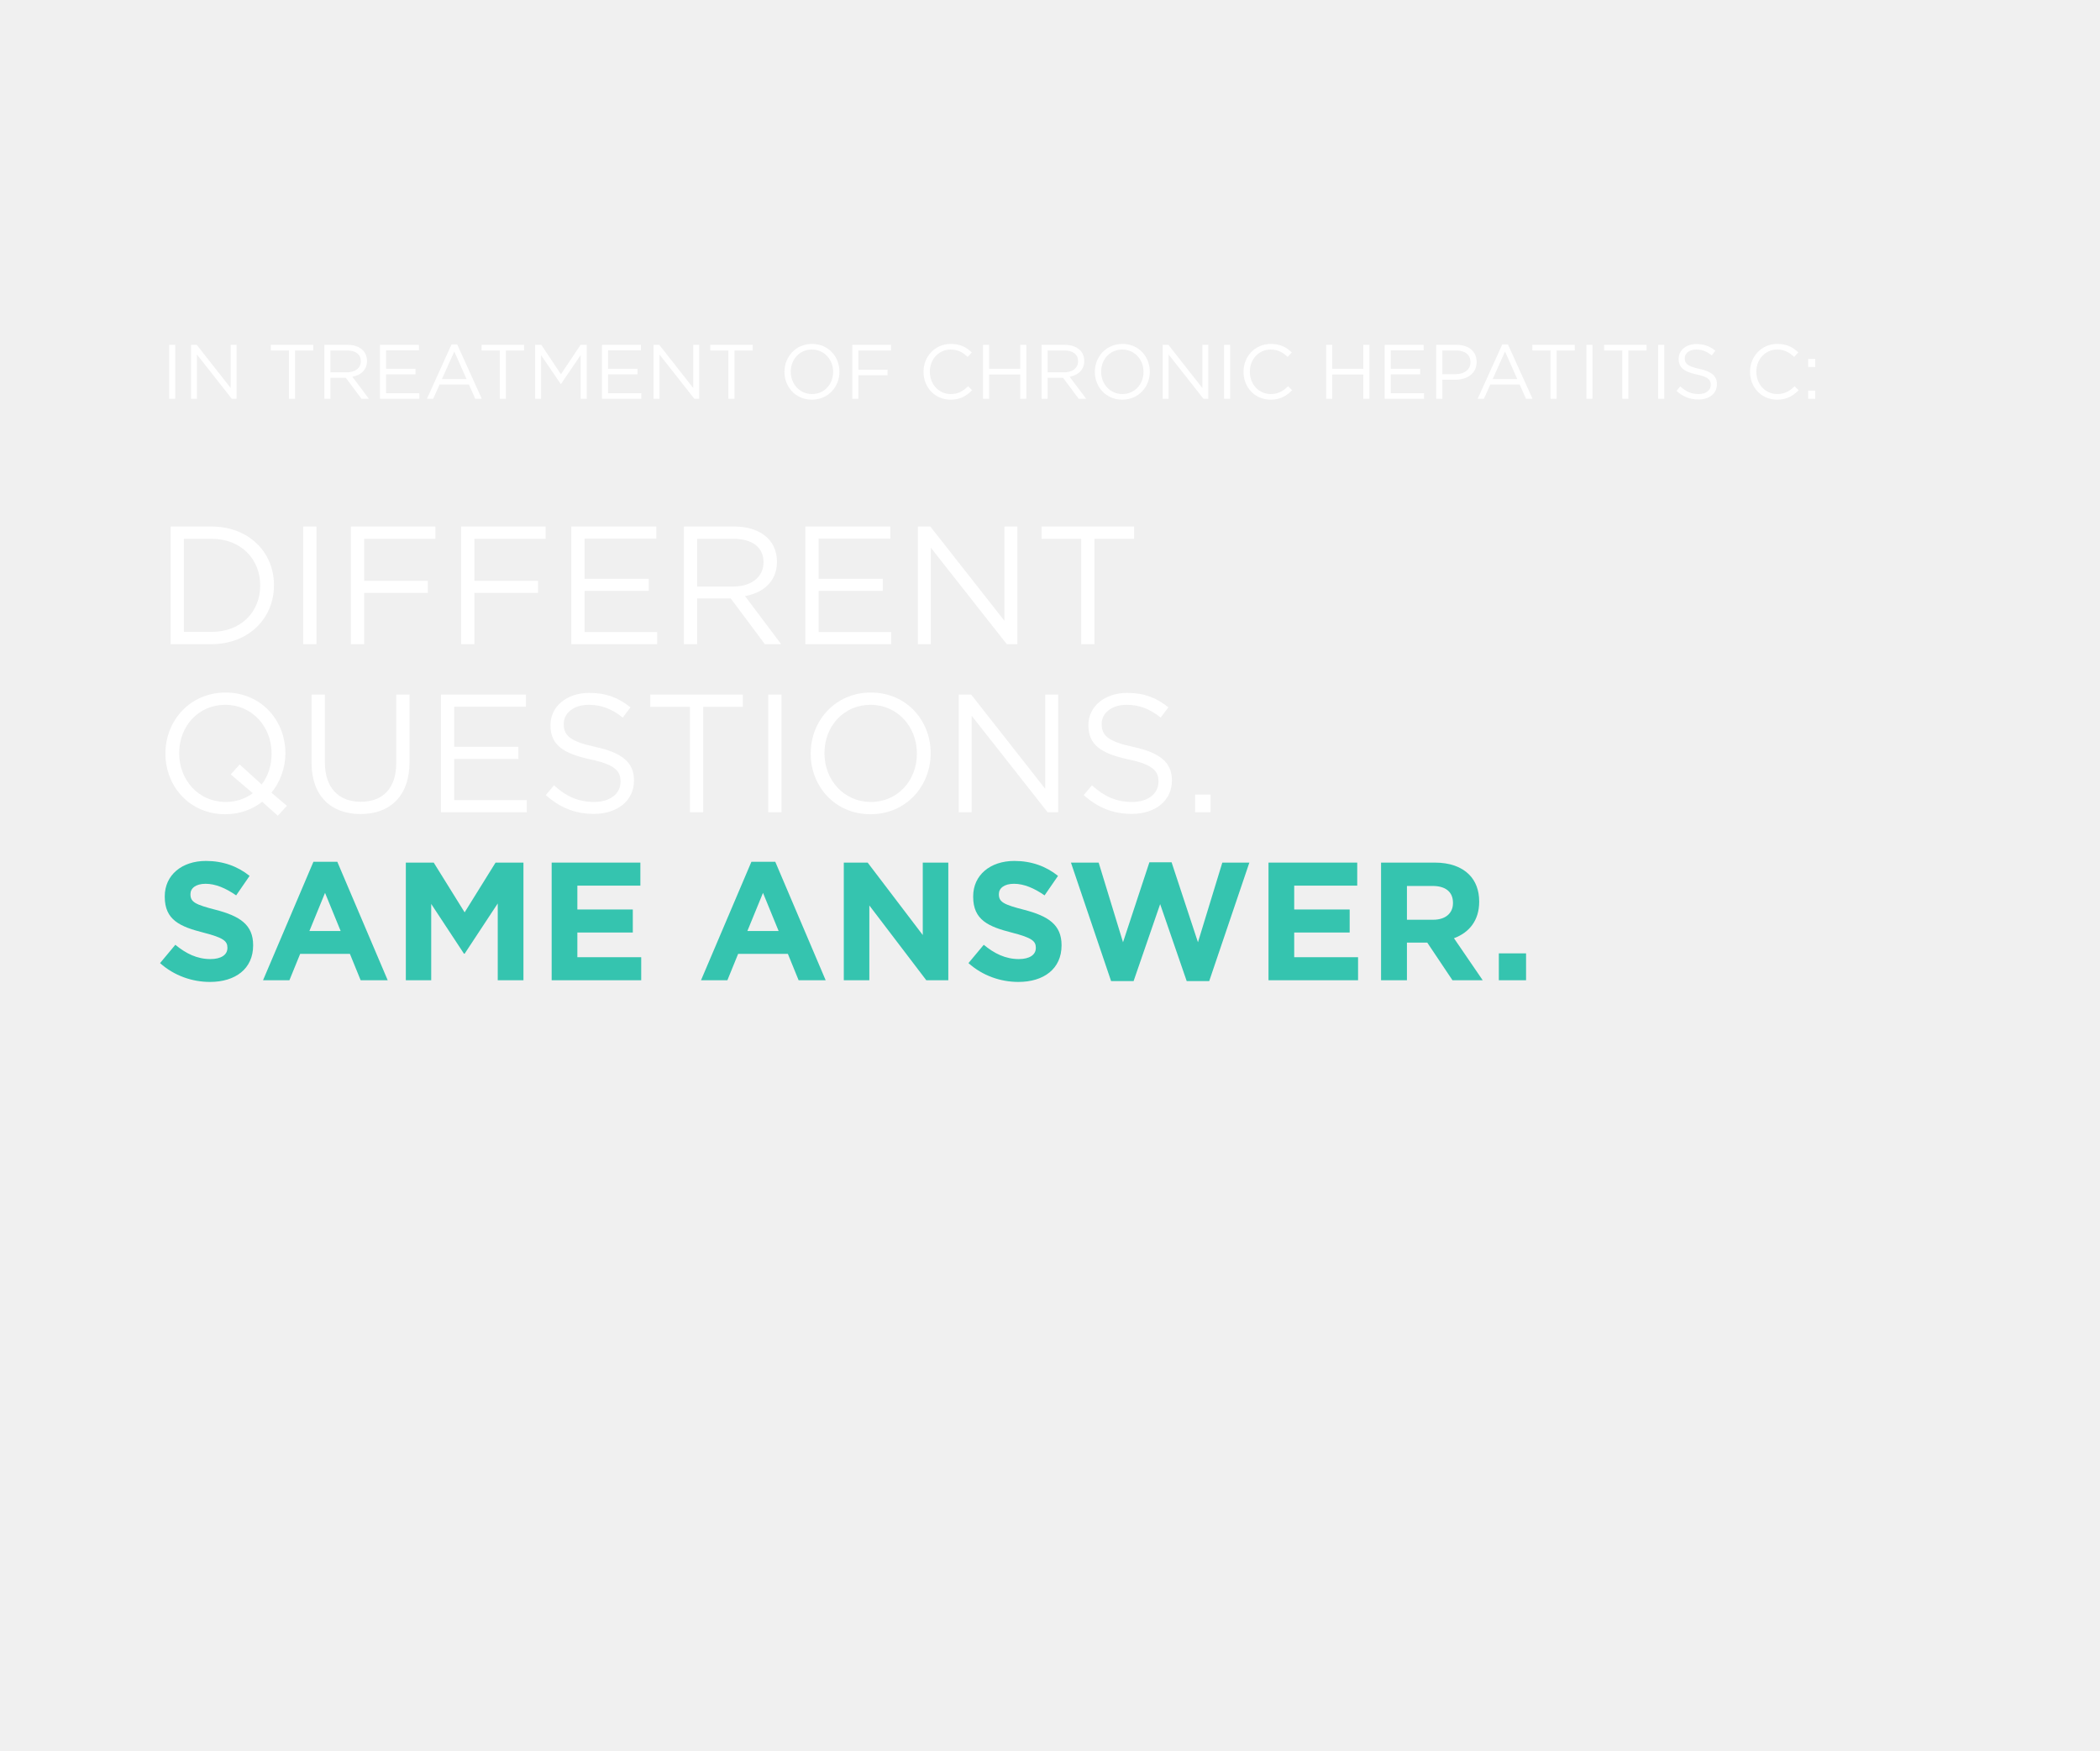
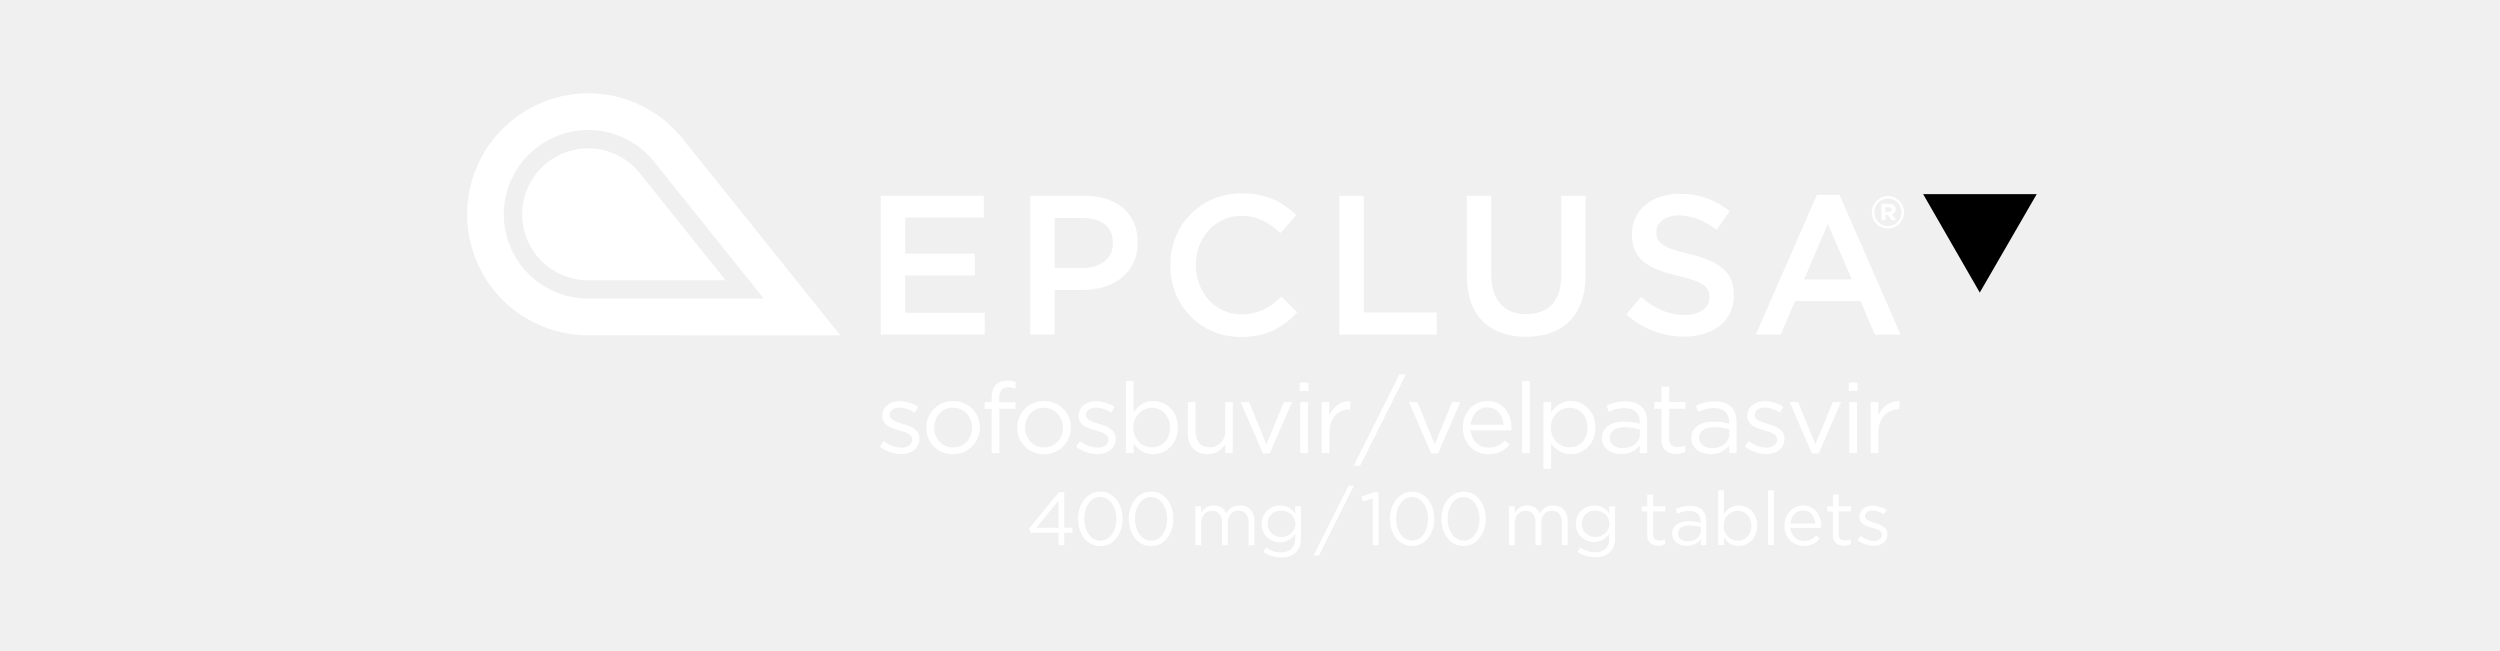
- <svg xmlns="http://www.w3.org/2000/svg" version="1.1" id="Layer_1" x="0px" y="0px" viewBox="0 0 300 250" style="enable-background:new 0 0 300 250;" xml:space="preserve">
+ <svg xmlns="http://www.w3.org/2000/svg" version="1.1" id="Layer_1" x="0px" y="0px" viewBox="0 0 345.783 90" style="enable-background:new 0 0 345.783 90;" xml:space="preserve">
  <style type="text/css">
	.st0{fill:#FFFFFF;}
- 	.st1{fill:#35C4AF;}
- 	.st2{fill:none;}
</style>
  <g>
-     <path class="st0" d="M24.376,75.198h5.833c5.281,0,8.929,3.625,8.929,8.353v0.049   C39.138,88.328,35.489,92,30.208,92h-5.833V75.198z M26.272,76.951v13.297h3.936   c4.249,0,6.961-2.881,6.961-6.601v-0.048c0-3.721-2.712-6.648-6.961-6.648H26.272   z" />
-     <path class="st0" d="M43.312,75.198h1.896V92H43.312V75.198z" />
-     <path class="st0" d="M50.127,75.198h12.073v1.753H52.024v6h9.097v1.729h-9.097V92h-1.896   V75.198z" />
-     <path class="st0" d="M65.871,75.198h12.073v1.753H67.768v6h9.097v1.729h-9.097V92h-1.896   V75.198z" />
-     <path class="st0" d="M81.615,75.198h12.146v1.729H83.512v5.736h9.169v1.729h-9.169v5.88   h10.369V92H81.615V75.198z" />
-     <path class="st0" d="M97.695,75.198h7.225c2.064,0,3.721,0.624,4.777,1.681   c0.816,0.815,1.296,1.992,1.296,3.312v0.048c0,2.784-1.92,4.416-4.561,4.896   L111.593,92h-2.328l-4.873-6.528h-4.8V92h-1.896V75.198z M104.752,83.768   c2.521,0,4.321-1.297,4.321-3.457v-0.048c0-2.063-1.584-3.312-4.296-3.312h-5.185   v6.816H104.752z" />
-     <path class="st0" d="M115.047,75.198h12.146v1.729h-10.249v5.736h9.169v1.729h-9.169v5.88   h10.369V92H115.047V75.198z" />
-     <path class="st0" d="M131.127,75.198h1.776l10.585,13.466V75.198h1.848V92h-1.512   l-10.849-13.777V92h-1.849V75.198z" />
-     <path class="st0" d="M154.455,76.951h-5.664v-1.753h13.225v1.753h-5.664V92h-1.896V76.951z" />
+     <path class="st0" d="M261.126,27.123c-1.23,0-2.231,1.007-2.231,2.245v0.014   c0,1.229,1.001,2.231,2.231,2.231c1.231,0,2.232-1.007,2.232-2.258   C263.358,28.124,262.357,27.123,261.126,27.123 M261.126,31.271   c-1.054,0-1.879-0.83-1.879-1.889v-0.014c0-1.049,0.844-1.903,1.879-1.903   c1.053,0,1.878,0.83,1.878,1.903C263.004,30.418,262.161,31.271,261.126,31.271" />
+     <path class="st0" d="M261.701,29.644c0.301-0.1,0.501-0.337,0.501-0.702   c0-0.513-0.386-0.751-0.913-0.751h-1.065v2.267h0.551v-0.714h0.35l0.489,0.714   h0.665L261.701,29.644z M261.252,29.293h-0.477v-0.627h0.477   c0.236,0,0.387,0.114,0.387,0.316C261.639,29.169,261.502,29.293,261.252,29.293" />
+     <path class="st0" d="M121.695,61.767l0.537-0.751c0.769,0.574,1.623,0.901,2.461,0.901   c0.853,0,1.472-0.437,1.472-1.119v-0.027c0-0.709-0.839-0.983-1.774-1.242   c-1.114-0.314-2.353-0.697-2.353-1.992v-0.029c0-1.214,1.019-2.019,2.421-2.019   c0.867,0,1.831,0.301,2.56,0.777l-0.482,0.793   c-0.661-0.424-1.417-0.683-2.105-0.683c-0.839,0-1.375,0.437-1.375,1.024v0.027   c0,0.669,0.88,0.928,1.829,1.215c1.101,0.328,2.283,0.75,2.283,2.019v0.027   c0,1.339-1.113,2.117-2.53,2.117C123.621,62.805,122.493,62.408,121.695,61.767" />
+     <path class="st0" d="M134.444,59.173v-0.027c0-1.516-1.141-2.757-2.641-2.757   c-1.54,0-2.599,1.241-2.599,2.73v0.027c0,1.514,1.128,2.743,2.626,2.743   C133.372,61.889,134.444,60.66,134.444,59.173 M128.117,59.173v-0.027   c0-1.993,1.569-3.685,3.713-3.685c2.133,0,3.701,1.665,3.701,3.658v0.027   c0,1.992-1.582,3.685-3.728,3.685C129.671,62.831,128.117,61.166,128.117,59.173" />
+     <path class="st0" d="M137.158,56.539h-0.976v-0.914h0.976v-0.615   c0-0.804,0.22-1.418,0.619-1.815c0.357-0.355,0.881-0.545,1.527-0.545   c0.495,0,0.825,0.054,1.168,0.177v0.915c-0.384-0.11-0.673-0.178-1.03-0.178   c-0.826,0-1.239,0.492-1.239,1.501v0.574h2.256v0.9h-2.242v6.129h-1.059V56.539z   " />
+     <path class="st0" d="M147.023,59.173v-0.027c0-1.516-1.141-2.757-2.641-2.757   c-1.54,0-2.599,1.241-2.599,2.73v0.027c0,1.514,1.128,2.743,2.626,2.743   C145.951,61.889,147.023,60.66,147.023,59.173 M140.696,59.173v-0.027   c0-1.993,1.569-3.685,3.713-3.685c2.133,0,3.701,1.665,3.701,3.658v0.027   c0,1.992-1.582,3.685-3.728,3.685C142.25,62.831,140.696,61.166,140.696,59.173" />
+     <path class="st0" d="M148.84,61.767l0.537-0.751c0.769,0.574,1.623,0.901,2.461,0.901   c0.853,0,1.472-0.437,1.472-1.119v-0.027c0-0.709-0.839-0.983-1.774-1.242   c-1.114-0.314-2.352-0.697-2.352-1.992v-0.029c0-1.214,1.018-2.019,2.421-2.019   c0.866,0,1.83,0.301,2.559,0.777l-0.482,0.793   c-0.661-0.424-1.417-0.683-2.105-0.683c-0.838,0-1.375,0.437-1.375,1.024v0.027   c0,0.669,0.88,0.928,1.829,1.215c1.101,0.328,2.283,0.75,2.283,2.019v0.027   c0,1.339-1.113,2.117-2.53,2.117C150.766,62.805,149.638,62.408,148.84,61.767" />
+     <path class="st0" d="M161.825,59.16v-0.027c0-1.666-1.155-2.73-2.503-2.73   c-1.321,0-2.573,1.106-2.573,2.716v0.027c0,1.638,1.252,2.73,2.573,2.73   C160.698,61.875,161.825,60.866,161.825,59.16 M156.791,61.317v1.351h-1.059v-9.963   h1.059v4.326c0.577-0.846,1.417-1.57,2.723-1.57   c1.706,0,3.397,1.338,3.397,3.658v0.027c0,2.306-1.677,3.672-3.397,3.672   C158.195,62.818,157.341,62.107,156.791,61.317" />
+     <path class="st0" d="M164.302,59.992v-4.382h1.059v4.123c0,1.31,0.715,2.129,1.967,2.129   c1.211,0,2.133-0.888,2.133-2.211V55.61h1.045v7.057h-1.045v-1.228   c-0.482,0.764-1.212,1.377-2.436,1.377   C165.305,62.816,164.302,61.67,164.302,59.992" />
+     <polygon class="st0" points="171.597,55.611 172.767,55.611 175.159,61.467 177.567,55.611    178.708,55.611 175.613,62.722 174.677,62.722  " />
+     <path class="st0" d="M179.841,55.611h1.059v7.056h-1.059V55.611z M179.772,52.909h1.21   v1.16h-1.21V52.909z" />
+     <path class="st0" d="M182.807,55.611h1.059v1.843c0.523-1.173,1.555-2.02,2.903-1.965   v1.133h-0.083c-1.555,0-2.82,1.104-2.82,3.234v2.811h-1.059V55.611z" />
+     <polygon class="st0" points="194.879,55.611 196.049,55.611 198.441,61.467 200.849,55.611    201.99,55.611 198.895,62.722 197.959,62.722  " />
+     <path class="st0" d="M207.981,58.75c-0.111-1.284-0.854-2.402-2.271-2.402   c-1.237,0-2.173,1.023-2.311,2.402H207.981z M202.327,59.159v-0.027   c0-2.034,1.444-3.672,3.412-3.672c2.104,0,3.314,1.666,3.314,3.727   c0,0.136,0,0.218-0.014,0.341h-5.64c0.152,1.528,1.239,2.389,2.505,2.389   c0.976,0,1.664-0.397,2.242-0.997l0.66,0.587   c-0.716,0.792-1.583,1.323-2.931,1.323   C203.923,62.83,202.327,61.343,202.327,59.159" />
+     <rect x="210.53" y="52.704" class="st0" width="1.059" height="9.963" />
+     <path class="st0" d="M219.577,59.159v-0.027c0-1.664-1.156-2.729-2.504-2.729   c-1.321,0-2.572,1.105-2.572,2.716v0.027c0,1.638,1.251,2.729,2.572,2.729   C218.448,61.875,219.577,60.866,219.577,59.159 M213.483,55.611h1.059v1.42   c0.578-0.846,1.417-1.57,2.724-1.57c1.706,0,3.397,1.338,3.397,3.658v0.027   c0,2.307-1.678,3.671-3.397,3.671c-1.321,0-2.174-0.71-2.724-1.501v3.535h-1.059   V55.611z" />
+     <path class="st0" d="M226.817,60.075v-0.684c-0.523-0.149-1.225-0.3-2.09-0.3   c-1.335,0-2.077,0.574-2.077,1.461v0.027c0,0.887,0.824,1.405,1.787,1.405   C225.744,61.984,226.817,61.194,226.817,60.075 M221.576,60.62v-0.027   c0-1.489,1.239-2.279,3.04-2.279c0.908,0,1.555,0.122,2.188,0.299V58.368   c0-1.269-0.785-1.924-2.119-1.924c-0.839,0-1.5,0.218-2.16,0.518l-0.316-0.86   c0.784-0.354,1.555-0.587,2.587-0.587c1.003,0,1.774,0.259,2.296,0.779   c0.481,0.477,0.73,1.159,0.73,2.061v4.312h-1.018v-1.065   c-0.497,0.642-1.321,1.214-2.574,1.214   C222.911,62.816,221.576,62.067,221.576,60.62" />
+     <path class="st0" d="M229.81,60.797v-4.259h-0.99V55.61h0.99v-2.129h1.059v2.129h2.255   v0.928h-2.255v4.124c0,0.859,0.481,1.173,1.197,1.173   c0.357,0,0.659-0.069,1.031-0.246v0.901c-0.372,0.191-0.77,0.3-1.279,0.3   C230.677,62.79,229.81,62.23,229.81,60.797" />
+     <path class="st0" d="M239.182,60.075v-0.684c-0.522-0.149-1.224-0.3-2.091-0.3   c-1.333,0-2.077,0.574-2.077,1.461v0.027c0,0.887,0.825,1.405,1.789,1.405   C238.11,61.984,239.182,61.194,239.182,60.075 M233.942,60.62v-0.027   c0-1.489,1.237-2.279,3.04-2.279c0.907,0,1.554,0.122,2.186,0.299V58.368   c0-1.269-0.784-1.924-2.118-1.924c-0.839,0-1.499,0.218-2.159,0.518l-0.317-0.86   c0.784-0.354,1.555-0.587,2.586-0.587c1.004,0,1.774,0.259,2.298,0.779   c0.481,0.477,0.729,1.159,0.729,2.061v4.312h-1.019v-1.065   c-0.495,0.642-1.319,1.214-2.572,1.214   C235.275,62.816,233.942,62.067,233.942,60.62" />
+     <path class="st0" d="M241.339,61.767l0.537-0.751c0.77,0.574,1.622,0.901,2.462,0.901   c0.852,0,1.471-0.437,1.471-1.119v-0.027c0-0.709-0.839-0.983-1.774-1.242   c-1.114-0.314-2.351-0.697-2.351-1.992v-0.029c0-1.214,1.017-2.019,2.42-2.019   c0.866,0,1.83,0.301,2.559,0.777l-0.482,0.793   c-0.661-0.424-1.417-0.683-2.105-0.683c-0.839,0-1.375,0.437-1.375,1.024v0.027   c0,0.669,0.88,0.928,1.829,1.215c1.101,0.328,2.284,0.75,2.284,2.019v0.027   c0,1.339-1.114,2.117-2.531,2.117C243.265,62.805,242.137,62.408,241.339,61.767" />
+     <polygon class="st0" points="247.533,55.611 248.703,55.611 251.096,61.467 253.503,55.611    254.644,55.611 251.549,62.722 250.613,62.722  " />
+     <path class="st0" d="M255.777,55.611h1.06v7.056h-1.06V55.611z M255.709,52.909h1.21   v1.16h-1.21V52.909z" />
+     <path class="st0" d="M258.749,55.611h1.059v1.843c0.523-1.173,1.555-2.02,2.903-1.965   v1.133h-0.083c-1.555,0-2.82,1.104-2.82,3.234v2.811h-1.059V55.611z" />
+     <path class="st0" d="M94.532,19.326l-0.364-0.486l-0.296-0.305   c-1.476-1.668-3.251-3.006-5.276-3.981c-2.281-1.095-4.717-1.65-7.241-1.65   c-6.396,0-12.319,3.726-15.092,9.495c-1.934,4.031-2.183,8.573-0.702,12.787   c1.482,4.219,4.52,7.609,8.552,9.543c2.201,1.055,4.552,1.609,6.988,1.645   l35.121,0.007L94.532,19.326z M76.307,40.154c-2.81-1.347-4.925-3.708-5.958-6.65   c-1.033-2.937-0.859-6.101,0.489-8.91c1.932-4.02,6.06-6.616,10.517-6.616   c1.758,0,3.455,0.386,5.044,1.15c1.444,0.695,2.704,1.654,3.745,2.851   l0.159,0.165l0.221,0.293l15.126,18.868l-24.474-0.005   C79.48,41.276,77.841,40.89,76.307,40.154" />
+     <path class="st0" d="M88.519,23.992l-0.148-0.197l-0.098-0.101   c-0.823-0.959-1.822-1.726-2.972-2.279c-1.244-0.597-2.571-0.901-3.946-0.901   c-3.488,0-6.718,2.033-8.23,5.177c-1.054,2.198-1.19,4.674-0.383,6.972   c0.808,2.301,2.464,4.148,4.662,5.203c1.201,0.575,2.483,0.878,3.81,0.898   l19.149,0.002L88.519,23.992z" />
+     <polygon class="st0" points="121.83,27.078 136.066,27.078 136.066,30.096 125.203,30.096    125.203,35.087 134.831,35.087 134.831,38.105 125.203,38.105 125.203,43.262    136.203,43.262 136.203,46.278 121.83,46.278  " />
+     <path class="st0" d="M142.497,27.078h7.571c4.498,0,7.296,2.551,7.296,6.419v0.055   c0,4.306-3.456,6.556-7.681,6.556h-3.813v6.172h-3.373V27.078z M149.793,37.063   c2.551,0,4.142-1.427,4.142-3.429v-0.054c0-2.249-1.618-3.429-4.142-3.429h-3.923   v6.912H149.793z" />
+     <path class="st0" d="M161.867,36.734v-0.055c0-5.458,4.088-9.93,9.902-9.93   c3.539,0,5.677,1.235,7.516,2.991l-2.167,2.495   c-1.536-1.425-3.182-2.386-5.377-2.386c-3.648,0-6.336,3.017-6.336,6.775v0.055   c0,3.758,2.661,6.803,6.336,6.803c2.359,0,3.869-0.933,5.515-2.47l2.167,2.196   c-2.004,2.084-4.198,3.4-7.791,3.4   C166.036,46.608,161.867,42.247,161.867,36.734" />
+     <polygon class="st0" points="185.249,27.078 188.622,27.078 188.622,43.207 198.717,43.207    198.717,46.278 185.249,46.278  " />
+     <path class="st0" d="M202.884,38.133v-11.054h3.373v10.917   c0,3.566,1.839,5.458,4.856,5.458c2.99,0,4.828-1.783,4.828-5.321v-11.054h3.373   v10.889c0,5.734-3.237,8.613-8.256,8.613   C206.065,46.581,202.884,43.702,202.884,38.133" />
+     <path class="st0" d="M224.949,43.481l2.03-2.414c1.838,1.59,3.702,2.496,6.061,2.496   c2.085,0,3.402-0.987,3.402-2.414v-0.054c0-1.372-0.768-2.113-4.334-2.935   c-4.087-0.988-6.391-2.194-6.391-5.734v-0.054c0-3.292,2.743-5.569,6.556-5.569   c2.798,0,5.02,0.851,6.966,2.415l-1.809,2.551   c-1.729-1.289-3.456-1.975-5.212-1.975c-1.975,0-3.127,1.014-3.127,2.276v0.054   c0,1.482,0.878,2.14,4.581,3.018c4.059,0.988,6.144,2.442,6.144,5.623v0.055   c0,3.593-2.825,5.733-6.858,5.733C230.024,46.554,227.253,45.539,224.949,43.481" />
+     <path class="st0" d="M251.3,26.942h3.127l8.449,19.338h-3.567l-1.947-4.637h-9.079   l-1.975,4.637h-3.456L251.3,26.942z M256.128,38.654l-3.319-7.68l-3.291,7.68   H256.128z" />
+     <path class="st0" d="M165.332,70.023h0.803v0.906c0.353-0.53,0.832-1.021,1.738-1.021   c0.876,0,1.437,0.468,1.73,1.074c0.384-0.595,0.958-1.074,1.895-1.074   c1.24,0,1.999,0.834,1.999,2.167v3.333h-0.802V72.264   c0-1.042-0.52-1.624-1.395-1.624c-0.813,0-1.479,0.603-1.479,1.665v3.104h-0.803   v-3.166c0-1.011-0.53-1.603-1.384-1.603c-0.854,0-1.499,0.706-1.499,1.696v3.073   h-0.803V70.023z" />
+     <path class="st0" d="M174.75,76.347l0.364-0.626c0.616,0.448,1.303,0.687,2.073,0.687   c1.187,0,1.958-0.655,1.958-1.917v-0.634c-0.468,0.626-1.124,1.134-2.114,1.134   c-1.291,0-2.531-0.968-2.531-2.519v-0.021c0-1.572,1.249-2.541,2.531-2.541   c1.011,0,1.667,0.499,2.104,1.082v-0.968h0.802v4.448   c0,0.833-0.25,1.468-0.687,1.905c-0.479,0.479-1.198,0.719-2.051,0.719   C176.302,77.096,175.469,76.847,174.75,76.347 M179.166,72.461v-0.021   c0-1.103-0.958-1.822-1.979-1.822c-1.02,0-1.864,0.708-1.864,1.812v0.021   c0,1.084,0.865,1.833,1.864,1.833C178.208,74.284,179.166,73.544,179.166,72.461" />
+     <path class="st0" d="M146.399,73.68h-3.844l-0.208-0.604l4.125-5.011h0.728v4.927h1.126   v0.688h-1.126v1.729h-0.801V73.68z M146.399,72.992v-3.76l-3.062,3.76H146.399z" />
+     <path class="st0" d="M149.11,71.784v-0.022c0-2.041,1.217-3.77,3.092-3.77   c1.874,0,3.062,1.708,3.062,3.75v0.02c0,2.042-1.207,3.771-3.082,3.771   C150.297,75.533,149.11,73.824,149.11,71.784 M154.41,71.784v-0.022   c0-1.593-0.874-3.019-2.228-3.019c-1.365,0-2.219,1.394-2.219,2.999v0.02   c0,1.594,0.875,3.021,2.239,3.021C153.567,74.783,154.41,73.377,154.41,71.784" />
+     <path class="st0" d="M156.13,71.784v-0.022c0-2.041,1.218-3.77,3.093-3.77   s3.062,1.708,3.062,3.75v0.02c0,2.042-1.208,3.771-3.081,3.771   C157.317,75.533,156.13,73.824,156.13,71.784 M161.432,71.784v-0.022   c0-1.593-0.875-3.019-2.228-3.019c-1.366,0-2.219,1.394-2.219,2.999v0.02   c0,1.594,0.874,3.021,2.238,3.021S161.432,73.377,161.432,71.784" />
+     <polygon class="st0" points="193.557,51.776 194.458,51.776 188.125,64.413 187.225,64.413  " />
+     <polygon class="st0" points="189.873,68.933 188.505,69.358 188.308,68.694 190.08,68.083    190.682,68.083 190.682,75.392 189.873,75.392  " />
+     <path class="st0" d="M192.246,71.783v-0.021c0-2.031,1.213-3.753,3.079-3.753   c1.866,0,3.048,1.701,3.048,3.732v0.021c0,2.032-1.202,3.753-3.069,3.753   C193.428,75.515,192.246,73.814,192.246,71.783 M197.523,71.783v-0.021   c0-1.586-0.87-3.007-2.219-3.007c-1.358,0-2.208,1.391-2.208,2.986v0.021   c0,1.586,0.871,3.007,2.229,3.007S197.523,73.369,197.523,71.783" />
+     <path class="st0" d="M199.367,71.783v-0.021c0-2.031,1.213-3.753,3.079-3.753   c1.866,0,3.048,1.701,3.048,3.732v0.021c0,2.032-1.202,3.753-3.069,3.753   C200.549,75.515,199.367,73.814,199.367,71.783 M204.644,71.783v-0.021   c0-1.586-0.87-3.007-2.219-3.007c-1.358,0-2.208,1.391-2.208,2.986v0.021   c0,1.586,0.871,3.007,2.229,3.007S204.644,73.369,204.644,71.783" />
+     <path class="st0" d="M208.706,70.031h0.798v0.902c0.353-0.529,0.83-1.015,1.732-1.015   c0.871,0,1.431,0.465,1.72,1.067c0.384-0.591,0.954-1.067,1.888-1.067   c1.233,0,1.99,0.828,1.99,2.156v3.316h-0.799v-3.129   c0-1.038-0.518-1.618-1.388-1.618c-0.809,0-1.473,0.601-1.473,1.658v3.089h-0.798   V72.24c0-1.006-0.529-1.597-1.379-1.597c-0.849,0-1.493,0.704-1.493,1.69v3.057   h-0.798V70.031z" />
+     <path class="st0" d="M218.211,76.324l0.362-0.622c0.611,0.446,1.296,0.684,2.063,0.684   c1.182,0,1.949-0.653,1.949-1.907v-0.633c-0.467,0.622-1.119,1.13-2.104,1.13   c-1.285,0-2.519-0.964-2.519-2.509v-0.02c0-1.566,1.243-2.53,2.519-2.53   c1.006,0,1.658,0.497,2.094,1.079v-0.964h0.798v4.426   c0,0.83-0.249,1.461-0.685,1.897c-0.476,0.478-1.191,0.715-2.041,0.715   C219.755,77.07,218.926,76.822,218.211,76.324 M222.606,72.457v-0.021   c0-1.098-0.954-1.813-1.97-1.813c-1.016,0-1.855,0.704-1.855,1.803v0.021   c0,1.077,0.86,1.825,1.855,1.825C221.652,74.272,222.606,73.536,222.606,72.457" />
+     <path class="st0" d="M227.839,73.971v-3.234h-0.746v-0.706h0.746v-1.616h0.798v1.616   h1.7v0.706h-1.7v3.131c0,0.652,0.363,0.891,0.902,0.891   c0.27,0,0.498-0.052,0.778-0.187v0.684c-0.28,0.146-0.581,0.228-0.965,0.228   C228.493,75.484,227.839,75.059,227.839,73.971" />
+     <path class="st0" d="M231.29,73.836V73.815c0-1.13,0.934-1.731,2.292-1.731   c0.684,0,1.17,0.094,1.648,0.228v-0.186c0-0.964-0.591-1.463-1.597-1.463   c-0.633,0-1.13,0.166-1.627,0.394l-0.239-0.652   c0.591-0.27,1.172-0.446,1.949-0.446c0.757,0,1.338,0.197,1.731,0.591   c0.363,0.362,0.55,0.88,0.55,1.565v3.276h-0.767v-0.809   c-0.373,0.488-0.996,0.923-1.939,0.923   C232.296,75.505,231.29,74.934,231.29,73.836 M235.24,73.421v-0.518   c-0.394-0.114-0.922-0.228-1.576-0.228c-1.006,0-1.565,0.435-1.565,1.109v0.02   c0,0.675,0.622,1.069,1.347,1.069C234.431,74.873,235.24,74.272,235.24,73.421" />
+     <path class="st0" d="M238.442,74.364v1.027h-0.797v-7.568h0.797v3.286   c0.436-0.642,1.068-1.192,2.053-1.192c1.285,0,2.561,1.016,2.561,2.779v0.021   c0,1.751-1.265,2.789-2.561,2.789C239.5,75.506,238.857,74.967,238.442,74.364    M242.237,72.727v-0.021c0-1.264-0.87-2.073-1.887-2.073   c-0.995,0-1.938,0.839-1.938,2.063v0.021c0,1.244,0.943,2.073,1.938,2.073   C241.386,74.79,242.237,74.022,242.237,72.727" />
+     <rect x="244.547" y="67.823" class="st0" width="0.798" height="7.568" />
+     <path class="st0" d="M246.817,72.727v-0.02c0-1.546,1.088-2.789,2.571-2.789   c1.587,0,2.499,1.264,2.499,2.829c0,0.105,0,0.166-0.011,0.26h-4.25   c0.113,1.161,0.933,1.814,1.886,1.814c0.736,0,1.255-0.301,1.69-0.756   l0.498,0.445c-0.54,0.601-1.192,1.006-2.208,1.006   C248.02,75.516,246.817,74.386,246.817,72.727 M251.078,72.416   c-0.082-0.975-0.643-1.825-1.711-1.825c-0.932,0-1.638,0.777-1.741,1.825H251.078   z" />
+     <path class="st0" d="M253.513,73.971v-3.234h-0.746v-0.706h0.746v-1.616h0.798v1.616   h1.7v0.706h-1.7v3.131c0,0.652,0.363,0.891,0.902,0.891   c0.27,0,0.498-0.052,0.778-0.187v0.684c-0.28,0.146-0.581,0.228-0.965,0.228   C254.167,75.484,253.513,75.059,253.513,73.971" />
+     <path class="st0" d="M256.923,74.707l0.404-0.57c0.581,0.435,1.224,0.683,1.855,0.683   c0.644,0,1.11-0.331,1.11-0.849v-0.021c0-0.539-0.632-0.746-1.338-0.943   c-0.839-0.239-1.772-0.53-1.772-1.513v-0.021c0-0.924,0.768-1.534,1.824-1.534   c0.654,0,1.379,0.227,1.928,0.591l-0.362,0.6   c-0.497-0.321-1.067-0.518-1.586-0.518c-0.632,0-1.036,0.331-1.036,0.778v0.02   c0,0.508,0.663,0.705,1.378,0.923c0.829,0.249,1.721,0.57,1.721,1.534v0.021   c0,1.016-0.84,1.607-1.907,1.607C258.375,75.495,257.524,75.195,256.923,74.707" />
+     <polygon class="st0" points="186.519,67.188 187.258,67.188 182.425,76.833 181.685,76.833  " />
  </g>
-   <g>
-     <path class="st0" d="M39.689,116.504l-2.232-1.992c-1.417,1.104-3.216,1.776-5.281,1.776   c-5.112,0-8.544-4.009-8.544-8.641v-0.048c0-4.633,3.48-8.689,8.593-8.689   c5.112,0,8.544,4.009,8.544,8.641v0.049c0,2.088-0.744,4.08-1.992,5.616   l2.208,1.872L39.689,116.504z M36.113,113.288l-3.145-2.688l1.272-1.416   l3.144,2.856c0.912-1.2,1.416-2.713,1.416-4.393v-0.048   c0-3.816-2.784-6.937-6.625-6.937s-6.577,3.072-6.577,6.888v0.049   c0,3.816,2.785,6.937,6.625,6.937C33.713,114.536,35.057,114.08,36.113,113.288z" />
-     <path class="st0" d="M44.512,108.968v-9.77h1.896v9.649c0,3.624,1.92,5.664,5.137,5.664   c3.096,0,5.064-1.872,5.064-5.544v-9.77h1.896v9.625   c0,4.896-2.808,7.44-7.009,7.44C47.344,116.264,44.512,113.72,44.512,108.968z" />
-     <path class="st0" d="M62.991,99.198h12.146v1.729H64.888v5.736h9.169v1.729h-9.169v5.88   h10.369V116H62.991V99.198z" />
-     <path class="st0" d="M77.967,113.552l1.176-1.392c1.752,1.584,3.432,2.376,5.76,2.376   c2.256,0,3.745-1.2,3.745-2.856v-0.048c0-1.561-0.84-2.448-4.369-3.192   c-3.864-0.84-5.64-2.088-5.64-4.849v-0.048c0-2.641,2.328-4.584,5.521-4.584   c2.448,0,4.2,0.695,5.904,2.063l-1.104,1.465   c-1.56-1.272-3.12-1.824-4.849-1.824c-2.184,0-3.576,1.199-3.576,2.712v0.048   c0,1.584,0.864,2.473,4.561,3.265c3.744,0.815,5.472,2.184,5.472,4.752v0.048   c0,2.881-2.4,4.753-5.736,4.753C82.168,116.24,79.983,115.352,77.967,113.552z" />
-     <path class="st0" d="M98.56,100.951h-5.665v-1.753h13.225v1.753h-5.665V116h-1.896V100.951z" />
-     <path class="st0" d="M109.744,99.198h1.896V116h-1.896V99.198z" />
-     <path class="st0" d="M115.815,107.647v-0.048c0-4.633,3.48-8.689,8.593-8.689   c5.112,0,8.544,4.009,8.544,8.641v0.049c0,4.632-3.48,8.688-8.593,8.688   C119.247,116.288,115.815,112.279,115.815,107.647z M130.984,107.647v-0.048   c0-3.816-2.784-6.937-6.625-6.937s-6.577,3.072-6.577,6.888v0.049   c0,3.816,2.785,6.937,6.625,6.937S130.984,111.464,130.984,107.647z" />
-     <path class="st0" d="M136.958,99.198h1.776l10.585,13.466V99.198h1.848V116h-1.512   l-10.849-13.777V116h-1.848V99.198z" />
-     <path class="st0" d="M154.814,113.552l1.176-1.392c1.752,1.584,3.433,2.376,5.761,2.376   c2.257,0,3.745-1.2,3.745-2.856v-0.048c0-1.561-0.841-2.448-4.369-3.192   c-3.864-0.84-5.641-2.088-5.641-4.849v-0.048c0-2.641,2.328-4.584,5.521-4.584   c2.447,0,4.199,0.695,5.904,2.063l-1.104,1.465   c-1.56-1.272-3.12-1.824-4.849-1.824c-2.184,0-3.576,1.199-3.576,2.712v0.048   c0,1.584,0.864,2.473,4.561,3.265c3.744,0.815,5.473,2.184,5.473,4.752v0.048   c0,2.881-2.4,4.753-5.736,4.753C159.016,116.24,156.83,115.352,154.814,113.552z" />
-     <path class="st0" d="M170.727,113.479h2.208V116h-2.208V113.479z" />
-   </g>
-   <g>
-     <path class="st1" d="M22.864,137.552l2.184-2.616c1.512,1.248,3.096,2.04,5.016,2.04   c1.512,0,2.424-0.6,2.424-1.584V135.344c0-0.937-0.576-1.416-3.384-2.137   c-3.384-0.863-5.568-1.8-5.568-5.136v-0.048c0-3.049,2.448-5.064,5.88-5.064   c2.448,0,4.537,0.768,6.241,2.136l-1.92,2.784   c-1.488-1.032-2.952-1.656-4.368-1.656s-2.16,0.648-2.16,1.464v0.049   c0,1.104,0.72,1.464,3.625,2.208c3.408,0.888,5.328,2.112,5.328,5.04v0.048   c0,3.337-2.544,5.209-6.168,5.209C27.448,140.24,24.88,139.352,22.864,137.552z" />
-     <path class="st1" d="M44.777,123.078h3.408L55.386,140h-3.864l-1.536-3.769h-7.105L41.344,140   h-3.768L44.777,123.078z M48.665,132.968l-2.232-5.449l-2.232,5.449H48.665z" />
-     <path class="st1" d="M57.976,123.198h3.984l4.417,7.104l4.417-7.104h3.984V140h-3.672v-10.969   l-4.729,7.177h-0.096l-4.68-7.104V140h-3.625V123.198z" />
-     <path class="st1" d="M78.808,123.198H91.481v3.289h-9.001v3.408h7.921v3.288h-7.921v3.528   h9.121V140H78.808V123.198z" />
-     <path class="st1" d="M107.344,123.078h3.408L117.953,140h-3.864l-1.536-3.769h-7.105   L103.912,140h-3.768L107.344,123.078z M111.232,132.968L109,127.519l-2.232,5.449H111.232z   " />
-     <path class="st1" d="M120.543,123.198h3.408l7.873,10.345v-10.345h3.648V140h-3.144   l-8.137-10.681V140h-3.648V123.198z" />
-     <path class="st1" d="M138.352,137.552l2.184-2.616c1.512,1.248,3.096,2.04,5.016,2.04   c1.512,0,2.424-0.6,2.424-1.584V135.344c0-0.937-0.576-1.416-3.384-2.137   c-3.384-0.863-5.568-1.8-5.568-5.136v-0.048c0-3.049,2.448-5.064,5.88-5.064   c2.448,0,4.537,0.768,6.241,2.136l-1.92,2.784   c-1.488-1.032-2.952-1.656-4.368-1.656s-2.16,0.648-2.16,1.464v0.049   c0,1.104,0.72,1.464,3.625,2.208c3.408,0.888,5.328,2.112,5.328,5.04v0.048   c0,3.337-2.544,5.209-6.168,5.209C142.936,140.24,140.368,139.352,138.352,137.552z" />
-     <path class="st1" d="M152.991,123.198h3.96l3.48,11.377l3.769-11.425h3.168   l3.769,11.425l3.48-11.377h3.864l-5.737,16.922h-3.216l-3.792-10.993   l-3.793,10.993h-3.216L152.991,123.198z" />
-     <path class="st1" d="M181.215,123.198h12.674v3.289h-9.002v3.408h7.922v3.288h-7.922v3.528   h9.121V140h-12.793V123.198z" />
-     <path class="st1" d="M197.295,123.198h7.681c2.136,0,3.792,0.601,4.896,1.704   c0.937,0.937,1.44,2.257,1.44,3.841v0.048c0,2.712-1.465,4.416-3.601,5.208   L211.816,140h-4.32l-3.601-5.377h-2.904V140h-3.696V123.198z M204.736,131.359   c1.799,0,2.832-0.96,2.832-2.376v-0.049c0-1.584-1.104-2.399-2.904-2.399h-3.673   v4.824H204.736z" />
-     <path class="st1" d="M214.119,136.16h3.889V140h-3.889V136.16z" />
-   </g>
-   <g>
-     <path class="st0" d="M24.166,49.249h0.869v7.701h-0.869V49.249z" />
-     <path class="st0" d="M27.29,49.249h0.814l4.852,6.172v-6.172h0.847v7.701h-0.693   l-4.973-6.314v6.314h-0.847V49.249z" />
-     <path class="st0" d="M41.282,50.052h-2.596v-0.803h6.062v0.803h-2.597v6.898h-0.869   V50.052z" />
-     <path class="st0" d="M46.331,49.249h3.312c0.946,0,1.705,0.286,2.189,0.771   c0.374,0.374,0.594,0.913,0.594,1.518v0.022c0,1.276-0.88,2.024-2.09,2.244   l2.365,3.146h-1.067l-2.233-2.992h-2.2v2.992h-0.869V49.249z M49.565,53.177   c1.155,0,1.98-0.594,1.98-1.584v-0.022c0-0.946-0.726-1.519-1.969-1.519h-2.376   v3.125H49.565z" />
-     <path class="st0" d="M54.284,49.249h5.566v0.792H55.153v2.63h4.203v0.792H55.153v2.695   h4.752v0.792h-5.622V49.249z" />
-     <path class="st0" d="M64.503,49.194h0.814l3.509,7.756h-0.935l-0.902-2.035h-4.191   l-0.913,2.035h-0.891L64.503,49.194z M66.648,54.134l-1.75-3.928l-1.76,3.928   H66.648z" />
-     <path class="st0" d="M71.4,50.052h-2.596v-0.803h6.062v0.803H72.269v6.898h-0.869V50.052   z" />
-     <path class="st0" d="M76.449,49.249h0.88l2.806,4.203l2.805-4.203h0.88v7.701h-0.869   v-6.238l-2.806,4.126h-0.044l-2.805-4.114v6.227h-0.847V49.249z" />
-     <path class="st0" d="M85.997,49.249h5.566v0.792h-4.697v2.63h4.203v0.792h-4.203v2.695   h4.752v0.792h-5.622V49.249z" />
-     <path class="st0" d="M93.367,49.249h0.814l4.852,6.172v-6.172h0.847v7.701h-0.693   l-4.973-6.314v6.314h-0.847V49.249z" />
-     <path class="st0" d="M104.059,50.052h-2.596v-0.803h6.062v0.803h-2.597v6.898h-0.869   V50.052z" />
-     <path class="st0" d="M112.066,53.122v-0.022c0-2.123,1.595-3.982,3.938-3.982   s3.917,1.837,3.917,3.961v0.021c0,2.123-1.595,3.982-3.938,3.982   S112.066,55.245,112.066,53.122z M119.019,53.122v-0.022   c0-1.749-1.276-3.18-3.037-3.18s-3.014,1.408-3.014,3.158v0.021   c0,1.749,1.276,3.18,3.036,3.18S119.019,54.871,119.019,53.122z" />
-     <path class="st0" d="M121.757,49.249h5.534v0.803h-4.665v2.751h4.169v0.792h-4.169v3.355   h-0.869V49.249z" />
-     <path class="st0" d="M131.932,53.122v-0.022c0-2.179,1.628-3.982,3.895-3.982   c1.397,0,2.233,0.495,3.003,1.221l-0.594,0.639   c-0.649-0.616-1.375-1.057-2.42-1.057c-1.706,0-2.981,1.387-2.981,3.158v0.021   c0,1.782,1.287,3.18,2.981,3.18c1.056,0,1.749-0.407,2.486-1.111l0.572,0.562   c-0.803,0.813-1.683,1.353-3.08,1.353   C133.571,57.082,131.932,55.333,131.932,53.122z" />
-     <path class="st0" d="M140.435,49.249h0.869v3.422h4.444v-3.422h0.869v7.701h-0.869V53.484   h-4.444v3.466h-0.869V49.249z" />
-     <path class="st0" d="M148.795,49.249h3.312c0.946,0,1.705,0.286,2.188,0.771   c0.375,0.374,0.595,0.913,0.595,1.518v0.022c0,1.276-0.88,2.024-2.091,2.244   l2.365,3.146h-1.066l-2.233-2.992h-2.2v2.992h-0.869V49.249z M152.029,53.177   c1.155,0,1.98-0.594,1.98-1.584v-0.022c0-0.946-0.727-1.519-1.97-1.519h-2.376   v3.125H152.029z" />
-     <path class="st0" d="M156.406,53.122v-0.022c0-2.123,1.596-3.982,3.938-3.982   s3.917,1.837,3.917,3.961v0.021c0,2.123-1.596,3.982-3.939,3.982   C157.979,57.082,156.406,55.245,156.406,53.122z M163.359,53.122v-0.022   c0-1.749-1.276-3.18-3.037-3.18c-1.76,0-3.014,1.408-3.014,3.158v0.021   c0,1.749,1.275,3.18,3.036,3.18S163.359,54.871,163.359,53.122z" />
-     <path class="st0" d="M166.098,49.249h0.814l4.852,6.172v-6.172h0.847v7.701h-0.692   l-4.974-6.314v6.314h-0.847V49.249z" />
-     <path class="st0" d="M174.864,49.249h0.869v7.701h-0.869V49.249z" />
-     <path class="st0" d="M177.646,53.122v-0.022c0-2.179,1.629-3.982,3.895-3.982   c1.398,0,2.234,0.495,3.004,1.221l-0.594,0.639   c-0.649-0.616-1.375-1.057-2.42-1.057c-1.706,0-2.982,1.387-2.982,3.158v0.021   c0,1.782,1.287,3.18,2.982,3.18c1.056,0,1.748-0.407,2.486-1.111l0.571,0.562   c-0.803,0.813-1.683,1.353-3.08,1.353   C179.286,57.082,177.646,55.333,177.646,53.122z" />
-     <path class="st0" d="M189.45,49.249h0.869v3.422h4.444v-3.422h0.869v7.701h-0.869V53.484   h-4.444v3.466h-0.869V49.249z" />
-     <path class="st0" d="M197.811,49.249h5.566v0.792h-4.697v2.63h4.202v0.792h-4.202v2.695   h4.752v0.792h-5.621V49.249z" />
-     <path class="st0" d="M205.18,49.249H208.062c1.738,0,2.883,0.924,2.883,2.442v0.022   c0,1.661-1.387,2.519-3.025,2.519h-1.871v2.718h-0.869V49.249z M207.952,53.44   c1.276,0,2.112-0.682,2.112-1.694v-0.021c0-1.101-0.824-1.673-2.068-1.673h-1.947   v3.389H207.952z" />
-     <path class="st0" d="M214.607,49.194h0.813l3.51,7.756h-0.935l-0.902-2.035h-4.191   l-0.914,2.035h-0.891L214.607,49.194z M216.752,54.134l-1.749-3.928l-1.761,3.928   H216.752z" />
-     <path class="st0" d="M221.504,50.052h-2.596v-0.803h6.062v0.803h-2.597v6.898h-0.869   V50.052z" />
-     <path class="st0" d="M226.629,49.249h0.869v7.701h-0.869V49.249z" />
-     <path class="st0" d="M231.756,50.052h-2.597v-0.803h6.062v0.803H232.625v6.898h-0.869V50.052z   " />
-     <path class="st0" d="M236.881,49.249H237.75v7.701h-0.869V49.249z" />
-     <path class="st0" d="M239.499,55.828l0.539-0.639c0.804,0.727,1.573,1.09,2.641,1.09   c1.034,0,1.716-0.55,1.716-1.31v-0.021c0-0.716-0.385-1.122-2.002-1.464   c-1.771-0.385-2.586-0.957-2.586-2.222v-0.022c0-1.21,1.068-2.102,2.531-2.102   c1.121,0,1.925,0.319,2.706,0.946l-0.507,0.671   c-0.715-0.583-1.43-0.836-2.222-0.836c-1.001,0-1.64,0.551-1.64,1.243v0.022   c0,0.726,0.396,1.133,2.091,1.496c1.716,0.374,2.509,1.001,2.509,2.179v0.021   c0,1.32-1.101,2.179-2.63,2.179C241.424,57.061,240.424,56.653,239.499,55.828z" />
-     <path class="st0" d="M250.004,53.122v-0.022c0-2.179,1.629-3.982,3.895-3.982   c1.397,0,2.233,0.495,3.004,1.221l-0.594,0.639   c-0.65-0.616-1.376-1.057-2.421-1.057c-1.706,0-2.981,1.387-2.981,3.158v0.021   c0,1.782,1.287,3.18,2.981,3.18c1.056,0,1.749-0.407,2.486-1.111l0.571,0.562   c-0.803,0.813-1.683,1.353-3.08,1.353   C251.643,57.082,250.004,55.333,250.004,53.122z" />
-     <path class="st0" d="M258.309,51.263h1.013v1.155h-1.013V51.263z M258.309,55.795h1.013   v1.155h-1.013V55.795z" />
-   </g>
-   <rect class="st2" width="300" height="250" />
+   <polygon points="265.995,26.851 273.828,40.464 273.83,40.464 281.702,26.855 281.702,26.851   " />
</svg>
